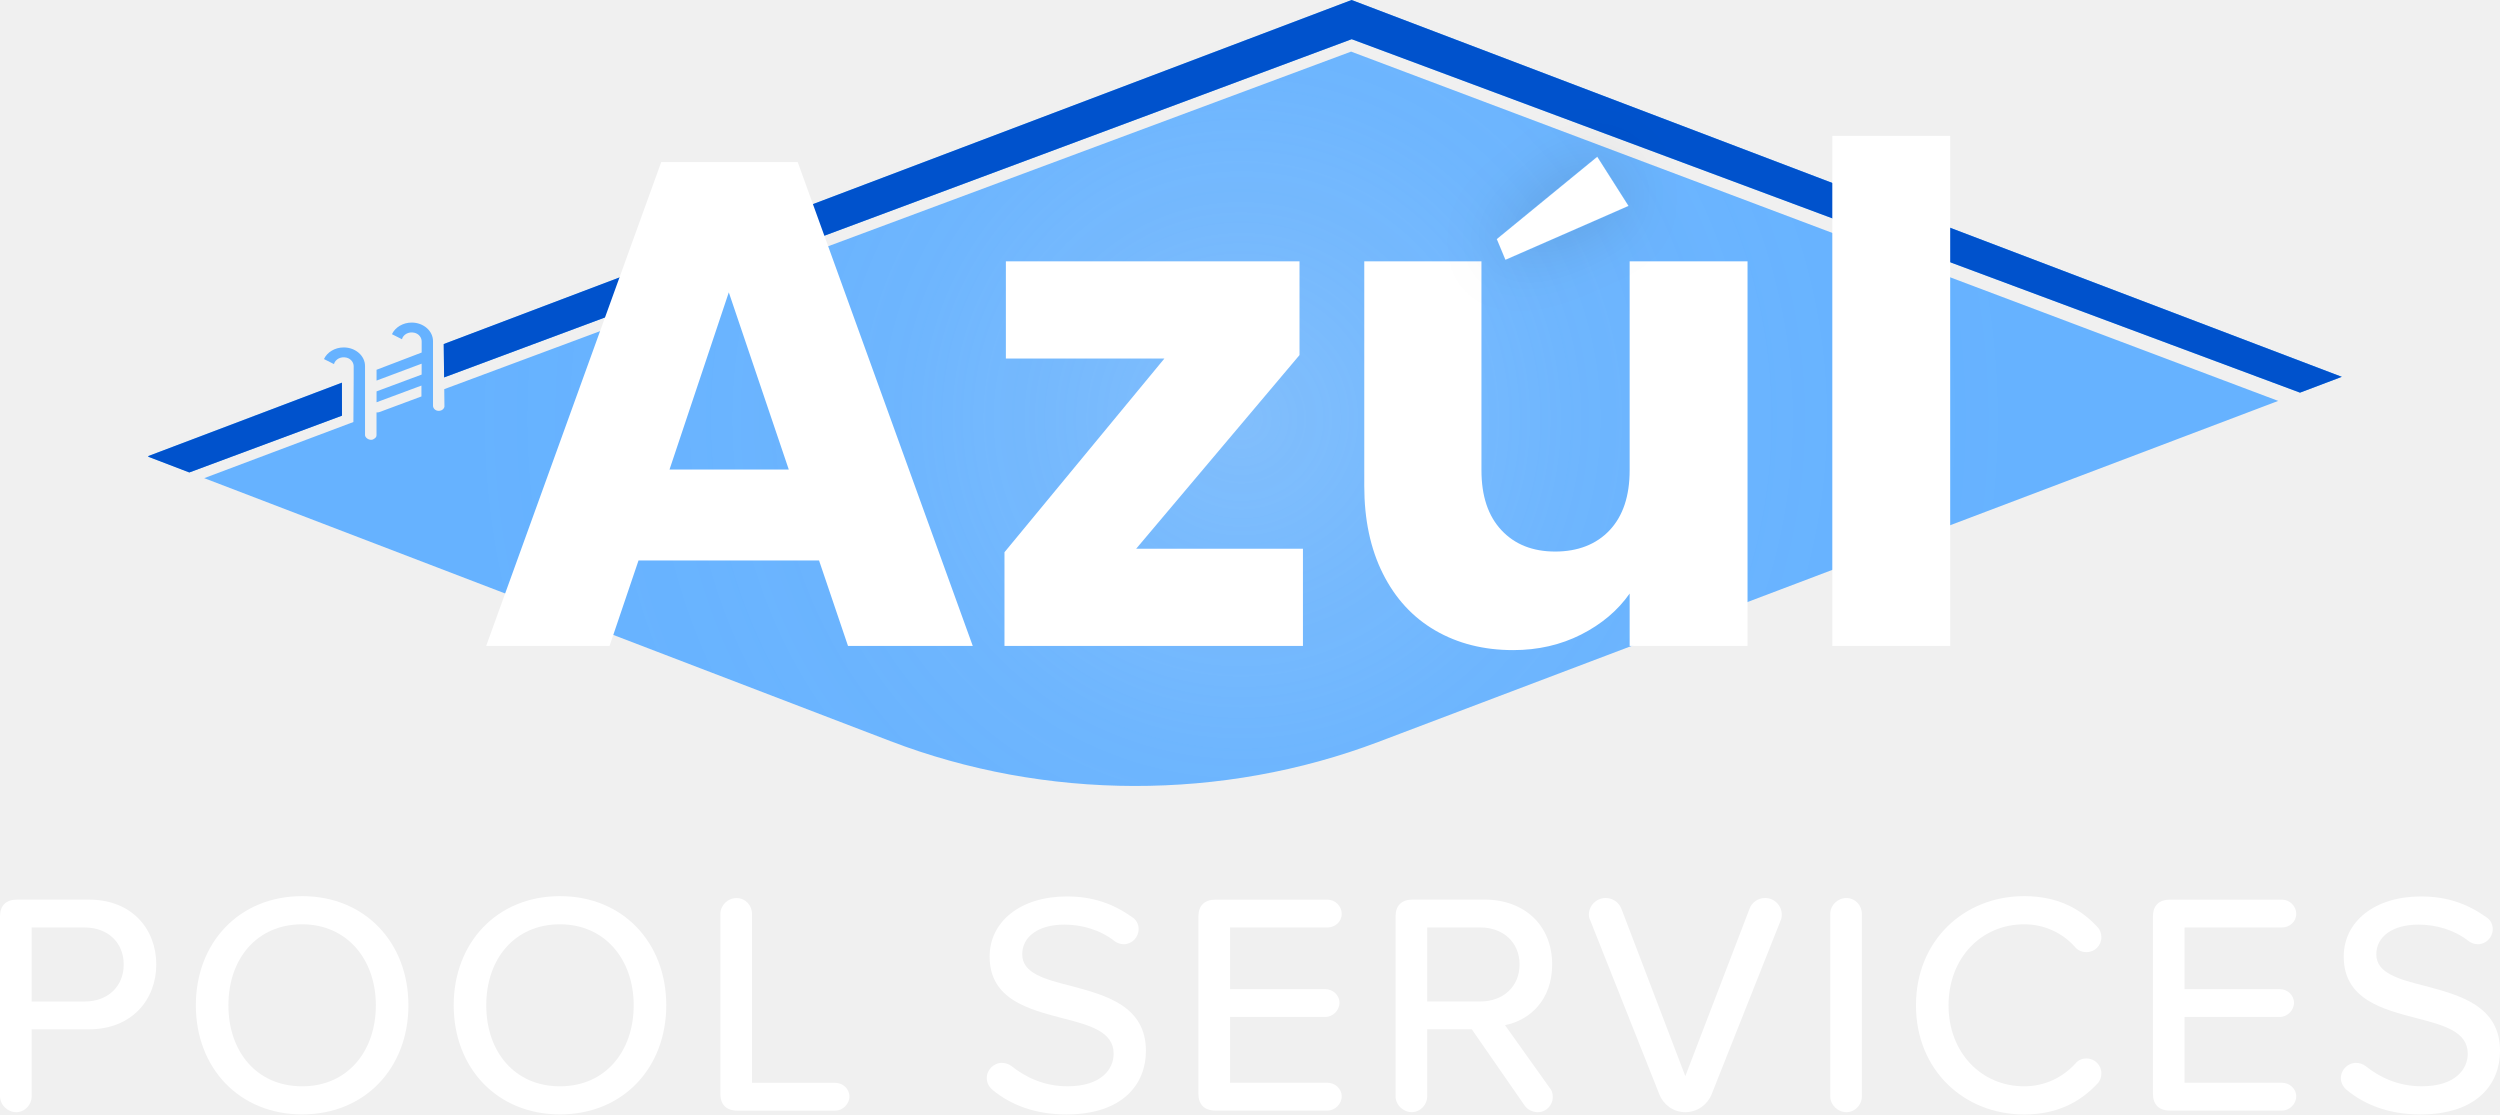
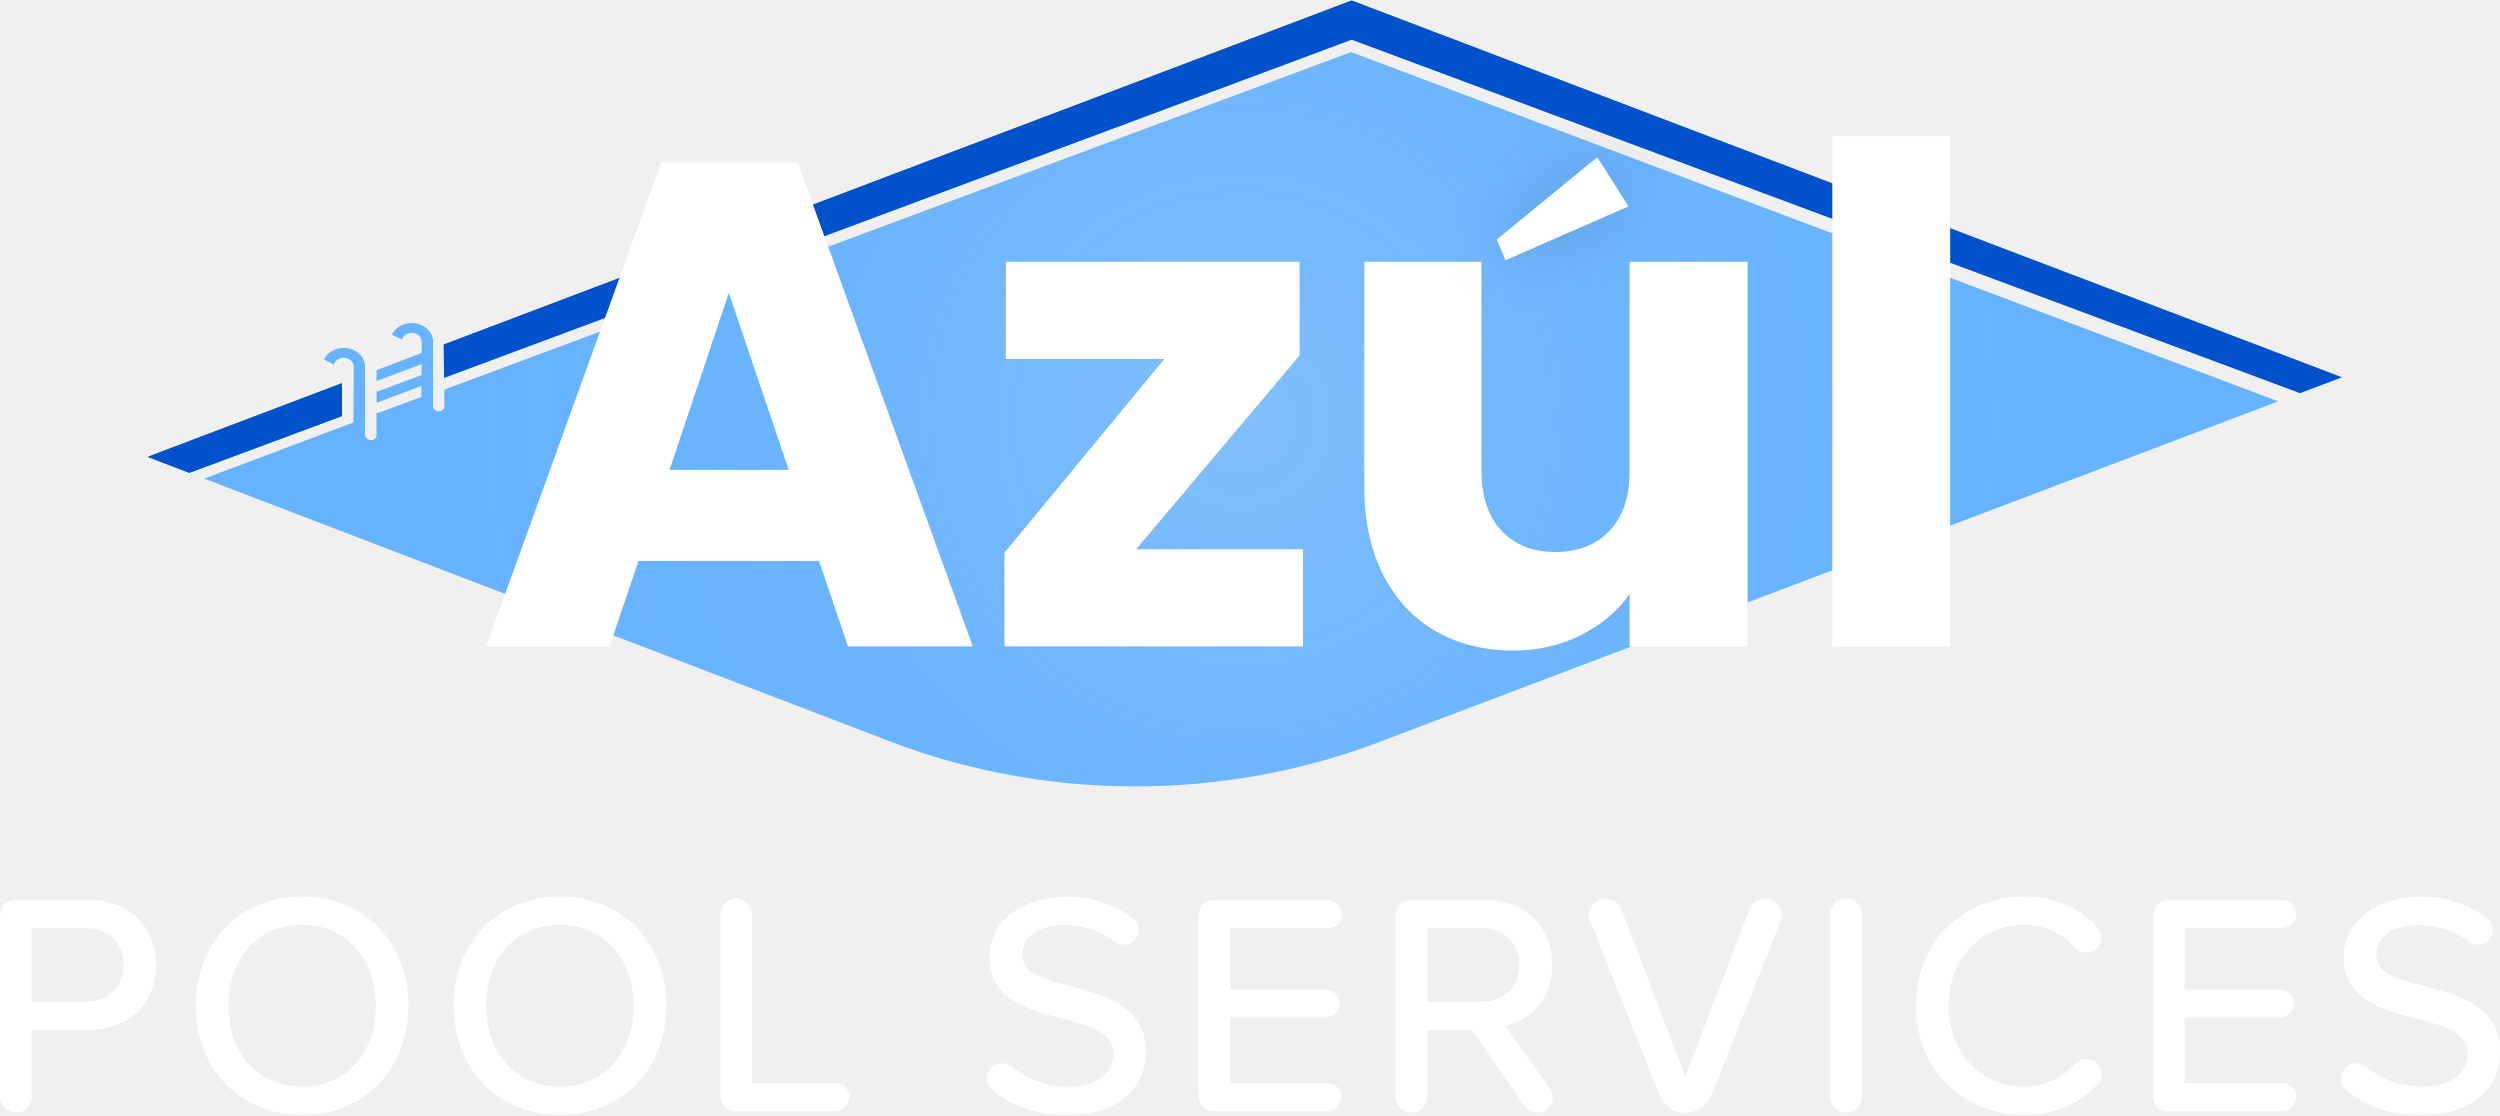
- <svg xmlns="http://www.w3.org/2000/svg" xmlns:xlink="http://www.w3.org/1999/xlink" id="Layer_2" data-name="Layer 2" viewBox="0 0 789.14 351.78" shape-rendering="geometricPrecision" text-rendering="geometricPrecision" image-rendering="optimizeQuality">
+ <svg xmlns="http://www.w3.org/2000/svg" xmlns:xlink="http://www.w3.org/1999/xlink" id="Layer_2" data-name="Layer 2" width="789" height="352" viewBox="0 0 789.14 351.78" preserveAspectRatio="xMidYMid meet" shape-rendering="geometricPrecision" text-rendering="geometricPrecision">
  <defs>
    <radialGradient id="radial-gradient" cx="77.33" cy="134.95" fx="77.33" fy="134.95" r="23.84" gradientUnits="userSpaceOnUse">
      <stop offset="0" stop-color="#66b2ff" stop-opacity=".8" />
      <stop offset=".17" stop-color="#66b2ff" stop-opacity=".86" />
      <stop offset=".44" stop-color="#66b2ff" stop-opacity=".94" />
      <stop offset=".72" stop-color="#66b2ff" stop-opacity=".98" />
      <stop offset="1" stop-color="#66b2ff" />
    </radialGradient>
    <radialGradient id="radial-gradient-2" cx="439.64" cy="61.97" fx="439.64" fy="61.97" r="216.31" xlink:href="#radial-gradient" />
    <radialGradient id="radial-gradient-3" cx="391.82" cy="132.19" fx="391.82" fy="132.19" r="245.54" xlink:href="#radial-gradient" />
    <filter id="drop-shadow-1" x="122.76" y="12.88" width="523" height="223" filterUnits="userSpaceOnUse">
      <feOffset dx="0" dy="0" />
      <feGaussianBlur result="blur" stdDeviation="10" />
      <feFlood flood-color="#000" flood-opacity=".15" />
      <feComposite in2="blur" operator="in" />
      <feComposite in="SourceGraphic" />
    </filter>
    <filter id="drop-shadow-2" x="441.76" y="18.88" width="103" height="94" filterUnits="userSpaceOnUse">
      <feOffset dx="0" dy="0" />
      <feGaussianBlur result="blur-2" stdDeviation="10" />
      <feFlood flood-color="#000" flood-opacity=".15" />
      <feComposite in2="blur-2" operator="in" />
      <feComposite in="SourceGraphic" />
    </filter>
  </defs>
  <g id="Layer_4" data-name="Layer 4">
    <g>
      <g shape-rendering="geometricPrecision">
        <path d="M0,346.08v-56.82c0-3.4,1.9-5.29,5.39-5.29h22.67c13.68,0,21.27,9.39,21.27,20.47s-7.69,20.47-21.27,20.47H9.99v21.17c0,2.7-2.2,4.99-4.89,4.99s-5.09-2.3-5.09-4.99ZM26.76,292.76H9.99v23.37h16.78c7.19,0,12.28-4.69,12.28-11.68s-5.09-11.68-12.28-11.68Z" style="fill: #fff;" />
        <path d="M95.37,282.87c19.87,0,33.55,14.68,33.55,34.45s-13.68,34.45-33.55,34.45-33.55-14.68-33.55-34.45,13.68-34.45,33.55-34.45ZM95.37,291.76c-14.28,0-23.27,10.88-23.27,25.57s8.99,25.57,23.27,25.57,23.27-10.99,23.27-25.57-9.19-25.57-23.27-25.57Z" style="fill: #fff;" />
        <path d="M176.76,282.87c19.87,0,33.55,14.68,33.55,34.45s-13.68,34.45-33.55,34.45-33.55-14.68-33.55-34.45,13.68-34.45,33.55-34.45ZM176.76,291.76c-14.28,0-23.27,10.88-23.27,25.57s8.99,25.57,23.27,25.57,23.27-10.99,23.27-25.57-9.19-25.57-23.27-25.57Z" style="fill: #fff;" />
        <path d="M227.4,345.29v-56.82c0-2.7,2.3-4.99,5.09-4.99s4.89,2.3,4.89,4.99v53.33h26.26c2.4,0,4.49,1.9,4.49,4.29s-2.1,4.49-4.49,4.49h-30.86c-3.5,0-5.39-1.9-5.39-5.29Z" style="fill: #fff;" />
        <path d="M311.48,340.29c0-2.6,2.2-4.79,4.79-4.79,1.1,0,2.2.4,3,1,4.49,3.59,10.39,6.39,17.68,6.39,10.79,0,14.58-5.49,14.58-10.29,0-6.99-7.59-8.99-16.08-11.19-10.69-2.8-23.07-5.89-23.07-19.47,0-10.99,9.69-18.97,24.37-18.97,8.09,0,14.48,2.2,20.57,6.49,1.3.8,2.1,2.2,2.1,3.8,0,2.6-2.1,4.79-4.69,4.79-1.1,0-2.1-.4-2.8-.9-4.69-3.7-10.49-5.29-15.98-5.29-8.19,0-13.28,3.8-13.28,9.39,0,5.99,7.19,7.89,15.48,9.99,10.88,2.9,23.57,6.29,23.57,20.47,0,10.39-7.19,20.07-25.17,20.07-9.79,0-17.48-3-23.17-7.69-1.1-.9-1.9-2.2-1.9-3.79Z" style="fill: #fff;" />
        <path d="M378.29,345.29v-56.02c0-3.4,1.9-5.29,5.39-5.29h35.35c2.4,0,4.49,2,4.49,4.49s-2.1,4.29-4.49,4.29h-30.76v19.47h30.06c2.4,0,4.49,1.9,4.49,4.29s-2.1,4.49-4.49,4.49h-30.06v20.77h30.76c2.4,0,4.49,1.9,4.49,4.29s-2.1,4.49-4.49,4.49h-35.35c-3.5,0-5.39-1.9-5.39-5.29Z" style="fill: #fff;" />
        <path d="M490.14,346.48c0,2.1-1.9,4.59-4.69,4.59-1.7,0-3.3-.8-4.19-2.1l-16.68-24.07h-14.08v21.17c0,2.7-2.2,4.99-4.89,4.99s-5.09-2.3-5.09-4.99v-56.82c0-3.4,1.9-5.29,5.39-5.29h22.67c12.68,0,21.37,8.19,21.37,20.47,0,11.18-6.99,17.58-14.88,19.17l14.08,19.77c.6.7,1,1.5,1,3.1ZM450.5,316.12h16.78c7.19,0,12.38-4.69,12.38-11.68s-5.19-11.68-12.38-11.68h-16.78v23.37Z" style="fill: #fff;" />
        <path d="M523.8,345.48l-21.77-54.83c-.3-.6-.5-1.2-.5-1.9,0-2.9,2.4-5.29,5.29-5.29,2.3,0,4.19,1.4,4.99,3.4l20.17,52.83,20.27-52.83c.7-2,2.7-3.4,4.89-3.4,3,0,5.29,2.4,5.29,5.29,0,.7-.1,1.3-.4,1.9l-21.77,54.83c-1.3,3.2-4.49,5.59-8.29,5.59s-6.89-2.4-8.19-5.59Z" style="fill: #fff;" />
        <path d="M577.73,346.08v-57.62c0-2.7,2.3-4.99,5.09-4.99s4.89,2.3,4.89,4.99v57.62c0,2.7-2.2,4.99-4.89,4.99s-5.09-2.3-5.09-4.99Z" style="fill: #fff;" />
        <path d="M604.79,317.32c0-20.47,15.18-34.45,34.15-34.45,10.39,0,17.78,3.89,23.17,9.79.8.8,1.2,2,1.2,3.2,0,2.6-2.1,4.69-4.69,4.69-1.5,0-2.8-.6-3.6-1.6-3.89-4.39-9.59-7.19-16.08-7.19-13.48,0-23.87,10.59-23.87,25.57s10.39,25.57,23.87,25.57c6.49,0,12.18-2.8,16.18-7.19.8-1,2-1.6,3.5-1.6,2.6,0,4.69,2.1,4.69,4.69,0,1.2-.4,2.4-1.2,3.2-5.49,5.89-12.78,9.79-23.17,9.79-18.97,0-34.15-13.98-34.15-34.45Z" style="fill: #fff;" />
        <path d="M679.59,345.29v-56.02c0-3.4,1.9-5.29,5.39-5.29h35.35c2.4,0,4.49,2,4.49,4.49s-2.1,4.29-4.49,4.29h-30.76v19.47h30.06c2.4,0,4.49,1.9,4.49,4.29s-2.1,4.49-4.49,4.49h-30.06v20.77h30.76c2.4,0,4.49,1.9,4.49,4.29s-2.1,4.49-4.49,4.49h-35.35c-3.5,0-5.39-1.9-5.39-5.29Z" style="fill: #fff;" />
        <path d="M738.91,340.29c0-2.6,2.2-4.79,4.79-4.79,1.1,0,2.2.4,3,1,4.49,3.59,10.39,6.39,17.68,6.39,10.79,0,14.58-5.49,14.58-10.29,0-6.99-7.59-8.99-16.08-11.19-10.69-2.8-23.07-5.89-23.07-19.47,0-10.99,9.69-18.97,24.37-18.97,8.09,0,14.48,2.2,20.57,6.49,1.3.8,2.1,2.2,2.1,3.8,0,2.6-2.1,4.79-4.69,4.79-1.1,0-2.1-.4-2.8-.9-4.69-3.7-10.49-5.29-15.98-5.29-8.19,0-13.28,3.8-13.28,9.39,0,5.99,7.19,7.89,15.48,9.99,10.88,2.9,23.57,6.29,23.57,20.47,0,10.39-7.19,20.07-25.17,20.07-9.79,0-17.48-3-23.17-7.69-1.1-.9-1.9-2.2-1.9-3.79Z" style="fill: #fff;" />
      </g>
      <g>
        <path d="M59.78,149.11l48.14-17.91v-10.41s-61.19,23.19-61.19,23.19l.21.08-.21.08,6.19,2.35h0c1,.38,3.41,1.3,6.85,2.62Z" style="fill: url(#radial-gradient); fill-rule: evenodd;" />
        <polygon points="426.64 0 426.64 0 140.07 108.61 140.07 108.61 140.19 119.13 426.67 12.37 726.01 123.94 739.21 118.94 739.21 118.94 426.64 0" style="fill: url(#radial-gradient-2); fill-rule: evenodd;" />
        <path d="M426.48,16.29L140.23,122.84l.06,5.52c-.16.87-1.14,1.51-2.23,1.28-.83-.17-1.38-.86-1.38-1.6v-2.03h0v-18.35c0-3.21-3.02-5.84-6.72-5.84h0c-2.81,0-5.24,1.53-6.24,3.67,0,0,0,0,0,0l3.16,1.59s0,0,0,0c.37-1.46,2.1-2.5,3.96-2.04,1.37.34,2.26,1.49,2.26,2.72v3.52s0,0,0,0l-14.24,5.44s0,0,0,0v3.41s0,0,0,0l11.71-4.39,2.52-.94s0,0,0,0v3.44s0,0,0,0l-14.23,5.3h0v3.44s0,0,0,0l12.66-4.71,1.51-.56s0,0,0,0v3.43s0,0,0,0l-13.22,4.92c-.31.12-.64.15-.96.11,0,0,0,0,0,0v7.16c0,.23-.05.44-.15.63h0s-.66.88-1.54.87c-1.04,0-1.94-.82-1.94-1.51v-3.46h0v-18.35c0-3.21-3.02-5.84-6.72-5.84-2.82,0-5.24,1.53-6.24,3.67,0,0,0,0,0,0l3.16,1.59s0,0,0,0c.37-1.46,2.1-2.5,3.96-2.04,1.37.34,2.26,1.49,2.26,2.72v3.83h0s0-.05,0-.05h0s-.09,13.82-.09,13.82l-47.09,17.72c24.65,9.47,216.5,82.97,216.5,82.97,49.05,18.82,104.92,18.93,154.07.31l284.1-107.66L426.48,16.29ZM140.31,130.77h0s0,0,0,0h0Z" style="fill: url(#radial-gradient-3); fill-rule: evenodd;" />
      </g>
      <path d="M140.19,119.13L426.67,12.37l299.34,111.57,13.19-4.99L426.64,0,140.06,108.6l.13,10.54ZM107.92,120.8l-61.18,23.19.21.08-.21.08,13.01,4.99,48.2-17.93-.02-10.4ZM140.31,130.77h0s0-.01,0-.01h0Z" style="fill: #0052cc; fill-rule: evenodd;" />
      <g>
        <g shape-rendering="geometricPrecision" text-rendering="geometricPrecision">
          <path d="M258.55,176.92h-57l-9.14,26.98h-38.95l55.26-152.74h43.08l55.26,152.74h-39.38l-9.14-26.98ZM248.98,148.2l-18.93-55.92-18.71,55.92h37.64Z" style="fill: #fff;" />
          <path d="M358.63,173.22h52.65v30.68h-94.21v-29.59l50.48-61.14h-50.04v-30.68h92.69v29.59l-51.57,61.14Z" style="fill: #fff;" />
          <path d="M551.62,82.49v121.41h-37.21v-16.54c-3.77,5.37-8.89,9.68-15.34,12.95-6.46,3.26-13.6,4.9-21.43,4.9-9.28,0-17.48-2.07-24.59-6.2-7.11-4.13-12.62-10.12-16.54-17.95-3.92-7.83-5.87-17.04-5.87-27.63v-70.93h36.99v65.93c0,8.13,2.1,14.43,6.31,18.93,4.21,4.5,9.86,6.74,16.97,6.74s12.98-2.25,17.19-6.74c4.21-4.49,6.31-10.8,6.31-18.93v-65.93h37.21Z" style="fill: #fff;" />
          <path d="M615.59,42.89v161.01h-37.21V42.89h37.21Z" style="fill: #fff;" />
        </g>
        <polyline points="472.48 75.47 475.2 82 514.03 64.99 504.18 49.5" style="fill: #fff; filter: url(#drop-shadow-2);" />
      </g>
    </g>
  </g>
</svg>
